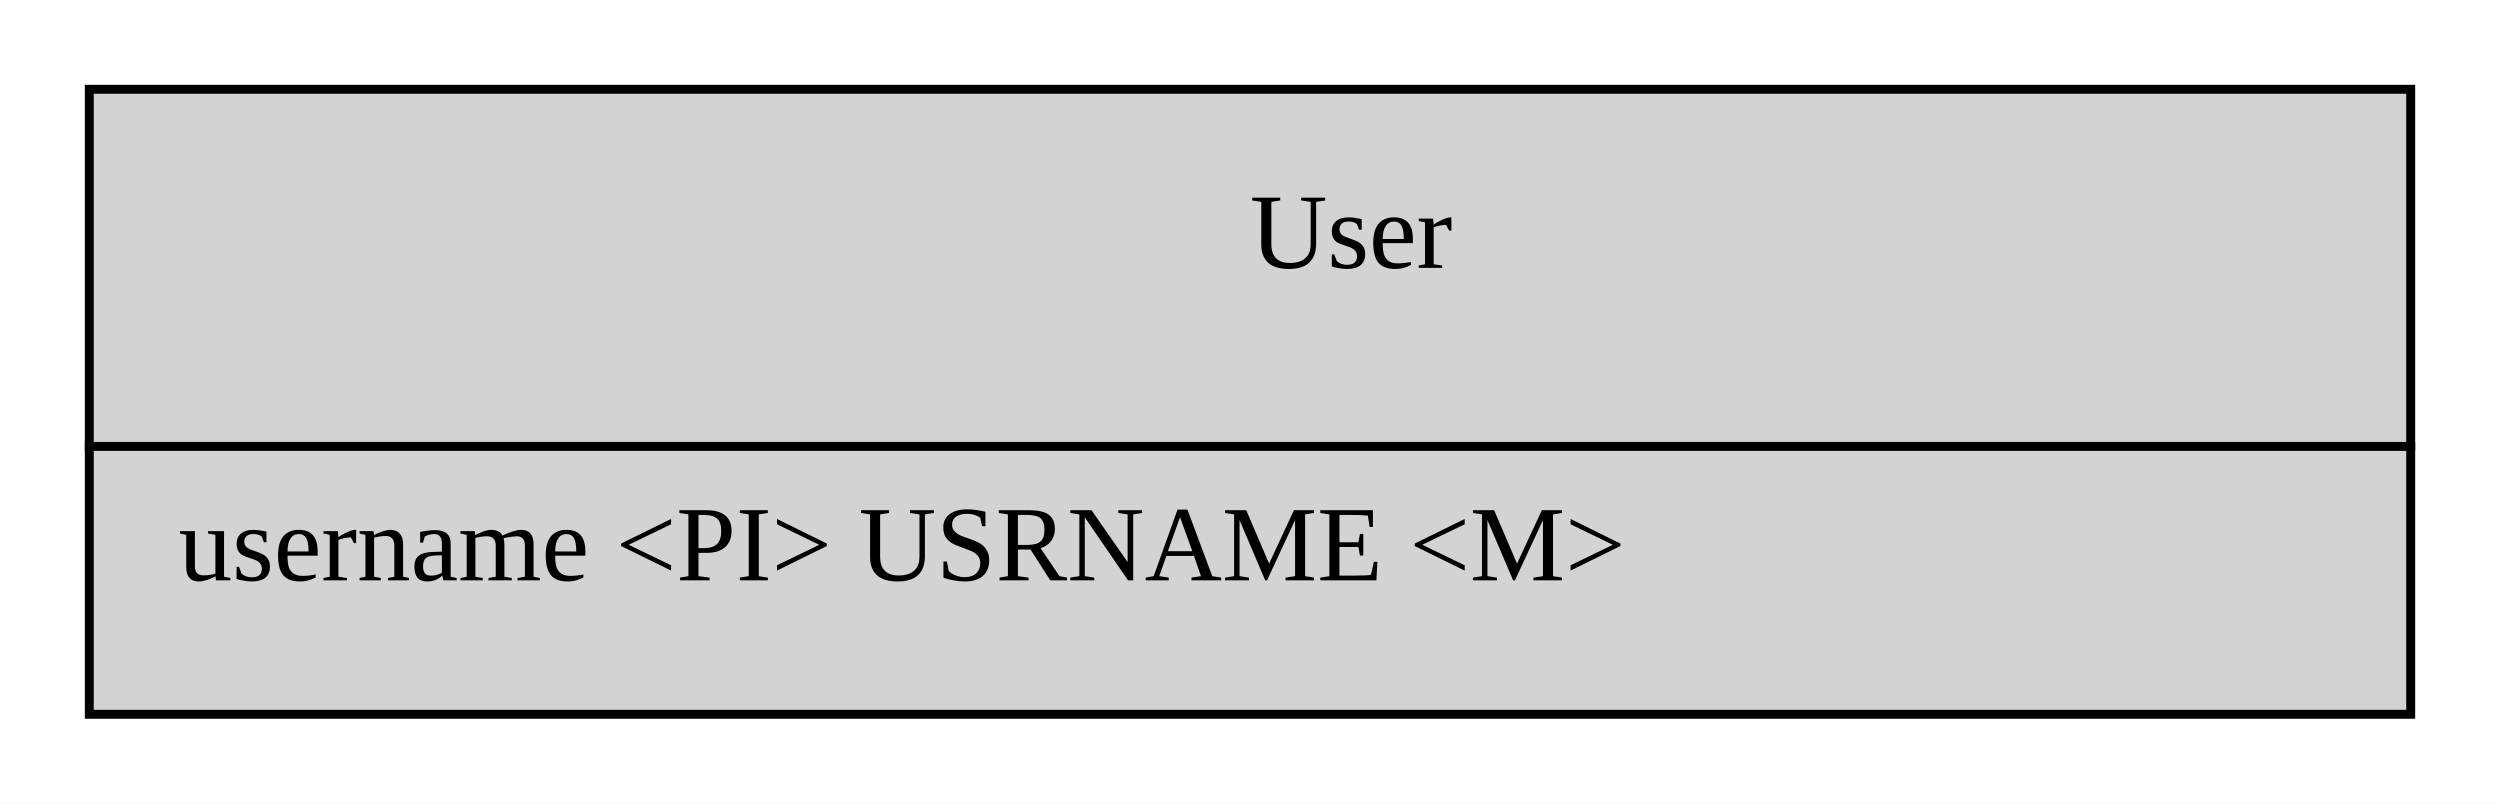
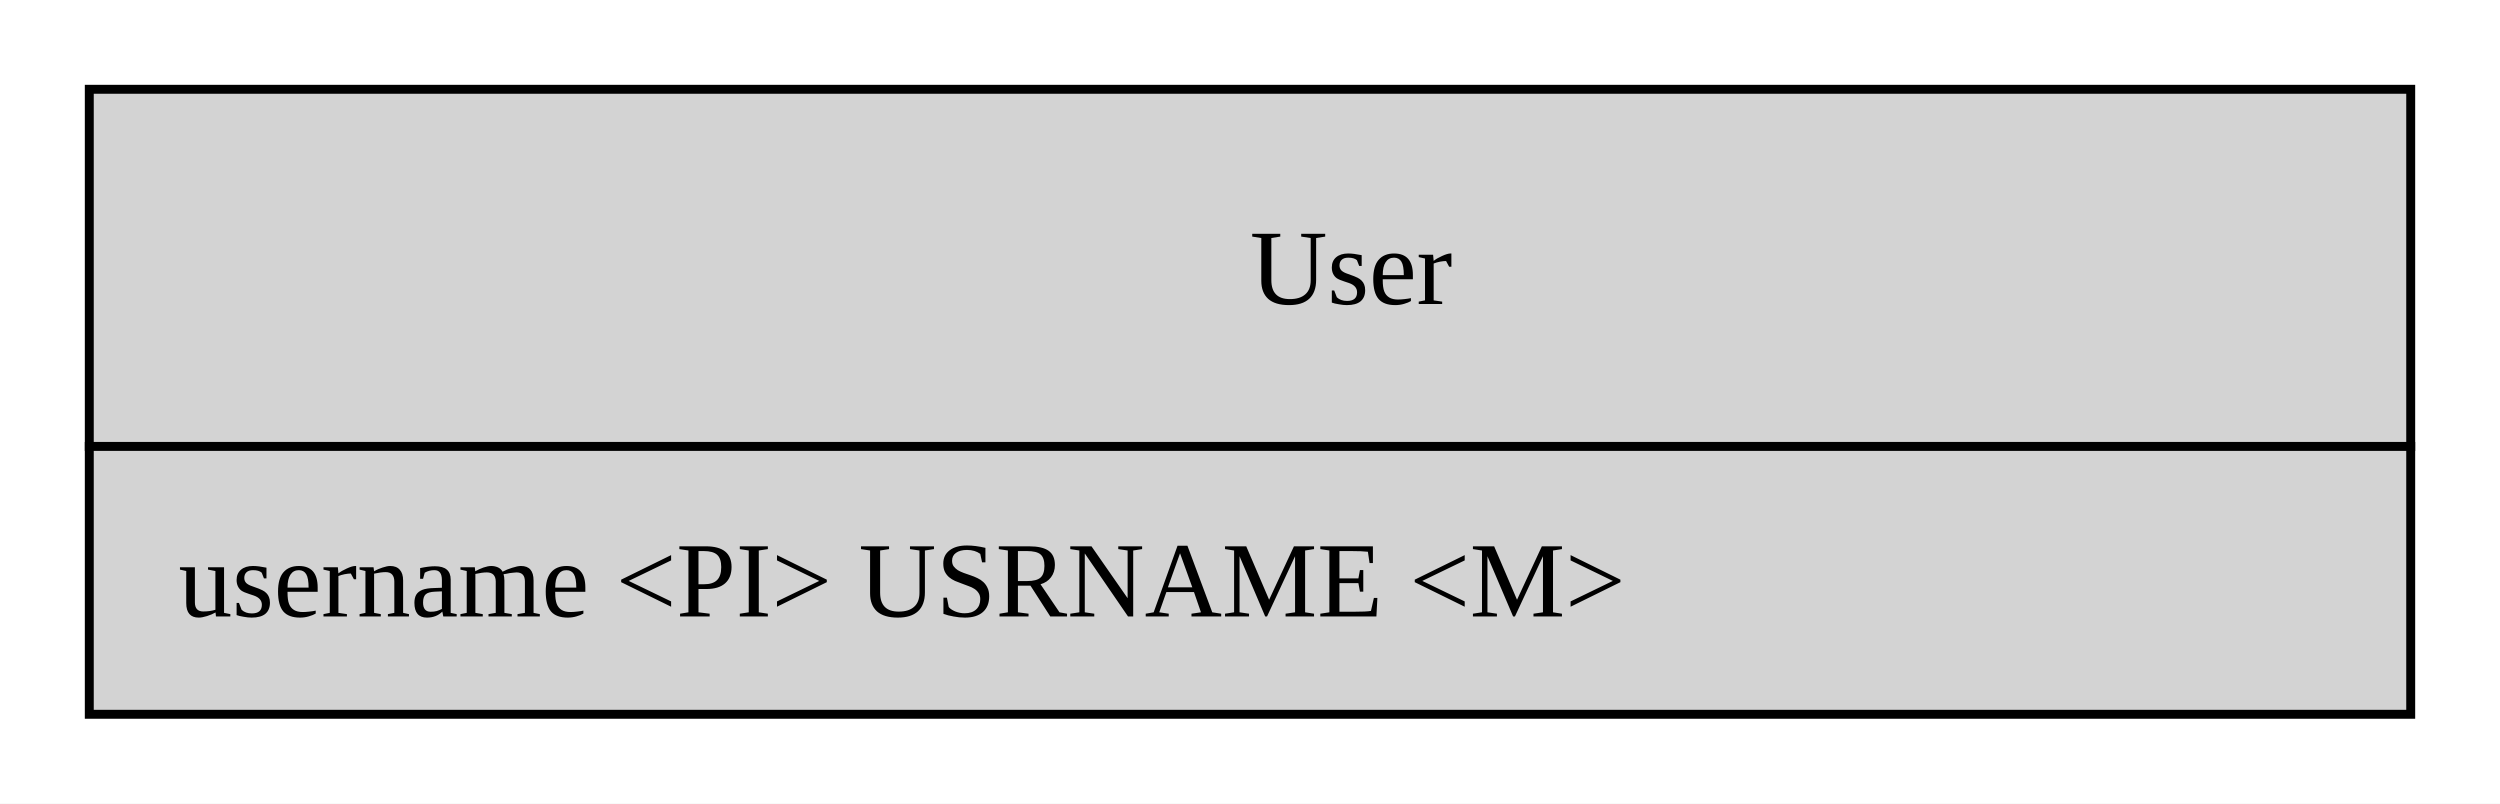
<svg xmlns="http://www.w3.org/2000/svg" width="280" height="90">
  <rect id="bg" width="280" height="90" x="0" y="0" rx="0" ry="0" fill="white" />
  <rect width="260" height="40" x="10" y="10" fill="lightgrey" style="stroke-width:1;stroke:black;" />
  <text x="140" y="30" fill="black">
-     <tspan alignment-baseline="central" text-anchor="middle">User</tspan>
+     <tspan dominant-baseline="central" text-anchor="middle">User</tspan>
  </text>
  <rect width="260" height="30" x="10" y="50" fill="lightgrey" style="stroke-width:1;stroke:black;" />
-   <text x="20" y="65" fill="black" alignment-baseline="central">username &lt;PI&gt; USRNAME &lt;M&gt;</text>
+   <text x="20" y="65" fill="black" dominant-baseline="central">username &lt;PI&gt; USRNAME &lt;M&gt;</text>
</svg>
